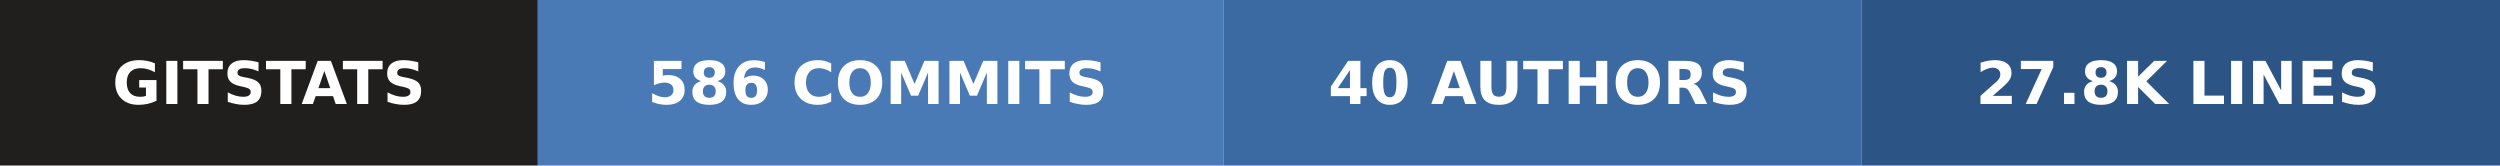
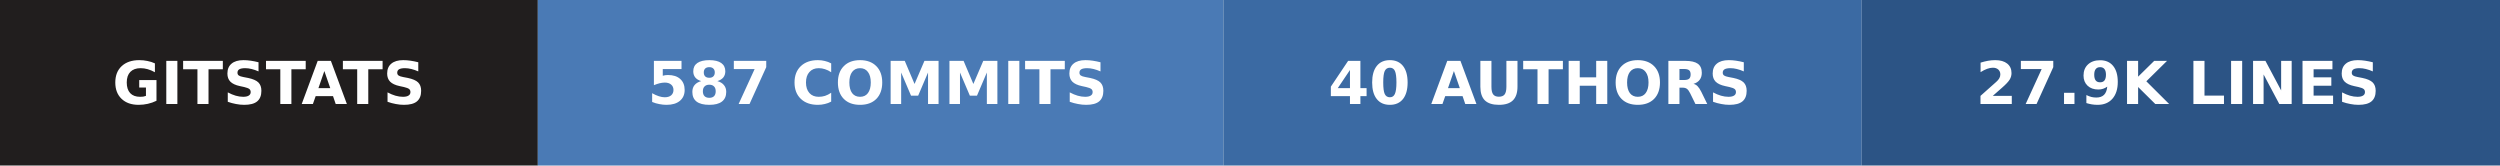
- <svg xmlns="http://www.w3.org/2000/svg" width="423" height="28" role="img" aria-label="gitstats: 586 commits, 40 authors, 27.8k lines">
+ <svg xmlns="http://www.w3.org/2000/svg" width="423" height="28" role="img" aria-label="gitstats: 587 commits, 40 authors, 27.9k lines">
  <g>
    <rect x="0" width="91" height="28" fill="#211e1e" />
    <rect x="91" width="116" height="28" fill="#4a7ab5" />
    <rect x="207" width="108" height="28" fill="#3b6aa3" />
    <rect x="315" width="108" height="28" fill="#2c5485" />
  </g>
  <g text-anchor="middle" font-family="Verdana,Geneva,DejaVu Sans,sans-serif" font-size="10" font-weight="bold" text-rendering="geometricPrecision">
    <text x="45.5" y="17.6" fill="#fff" textLength="67.0">GITSTATS</text>
-     <text x="148.5" y="17.6" fill="#fff" textLength="91.0">586 COMMITS</text>
+     <text x="148.5" y="17.6" fill="#fff" textLength="91.0">587 COMMITS</text>
    <text x="260.5" y="17.6" fill="#fff" textLength="83.0">40 AUTHORS</text>
-     <text x="368.5" y="17.6" fill="#fff" textLength="83.0">27.8K LINES</text>
+     <text x="368.5" y="17.6" fill="#fff" textLength="83.0">27.9K LINES</text>
  </g>
</svg>
